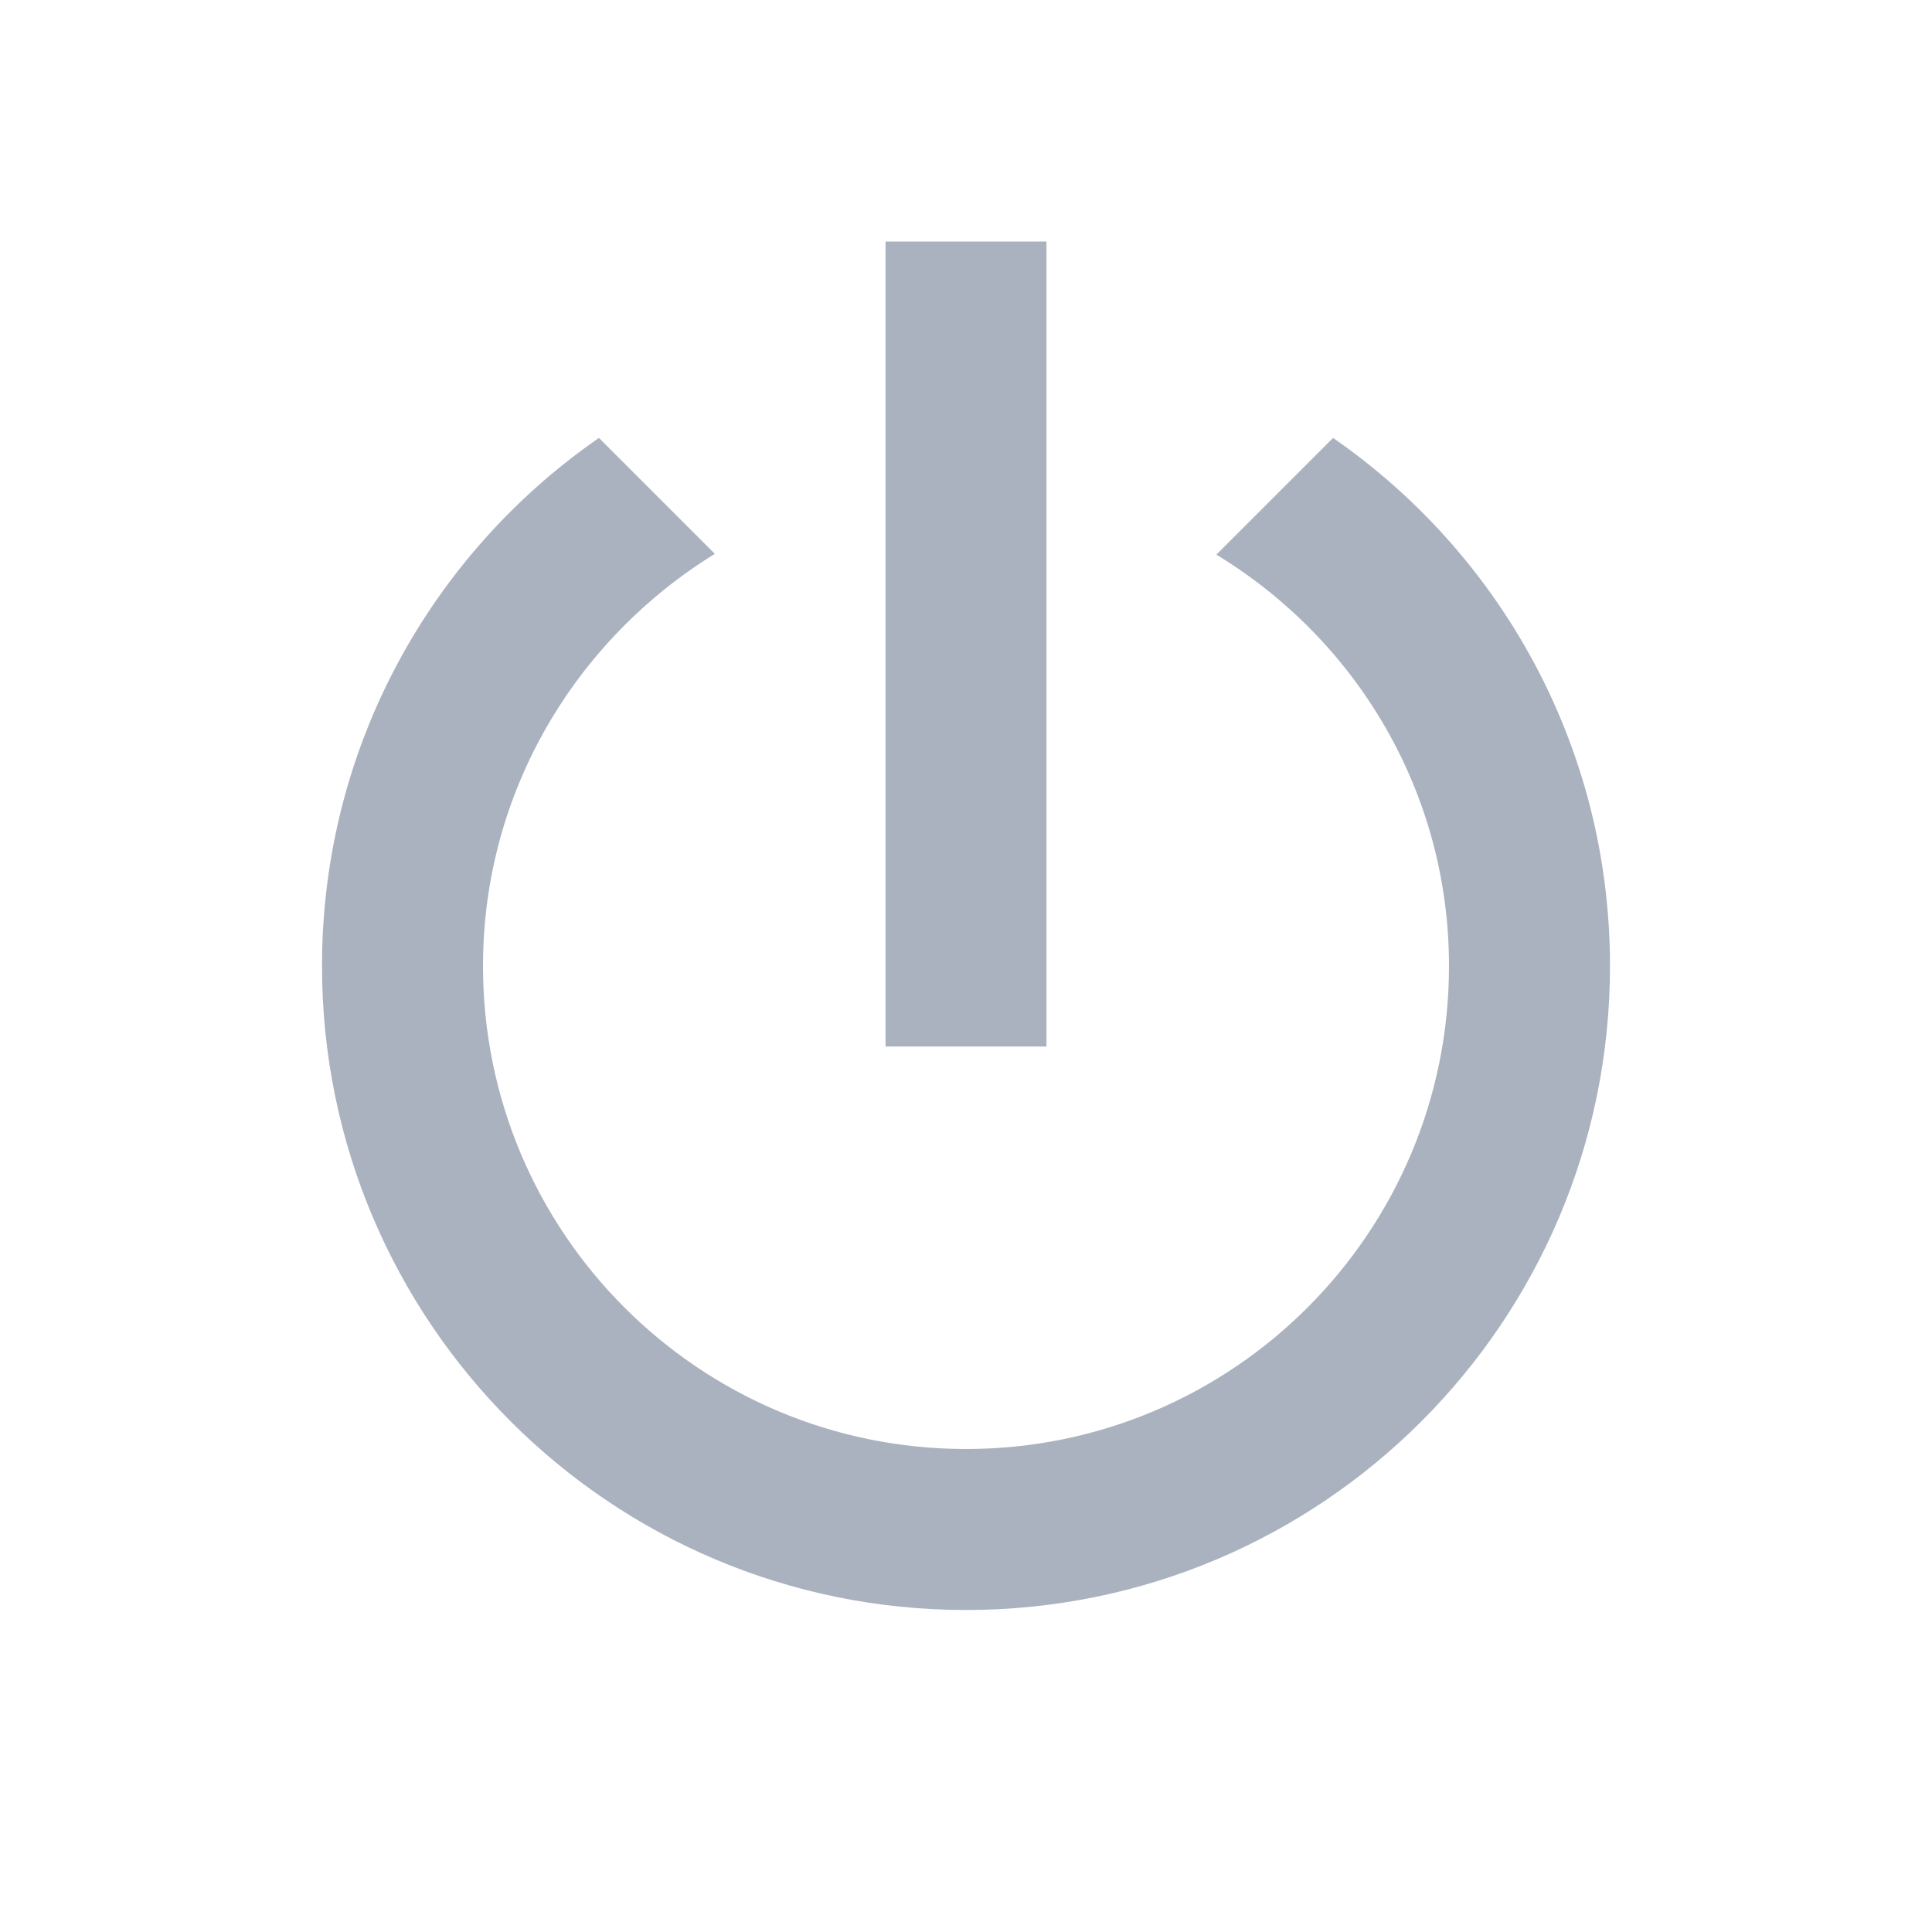
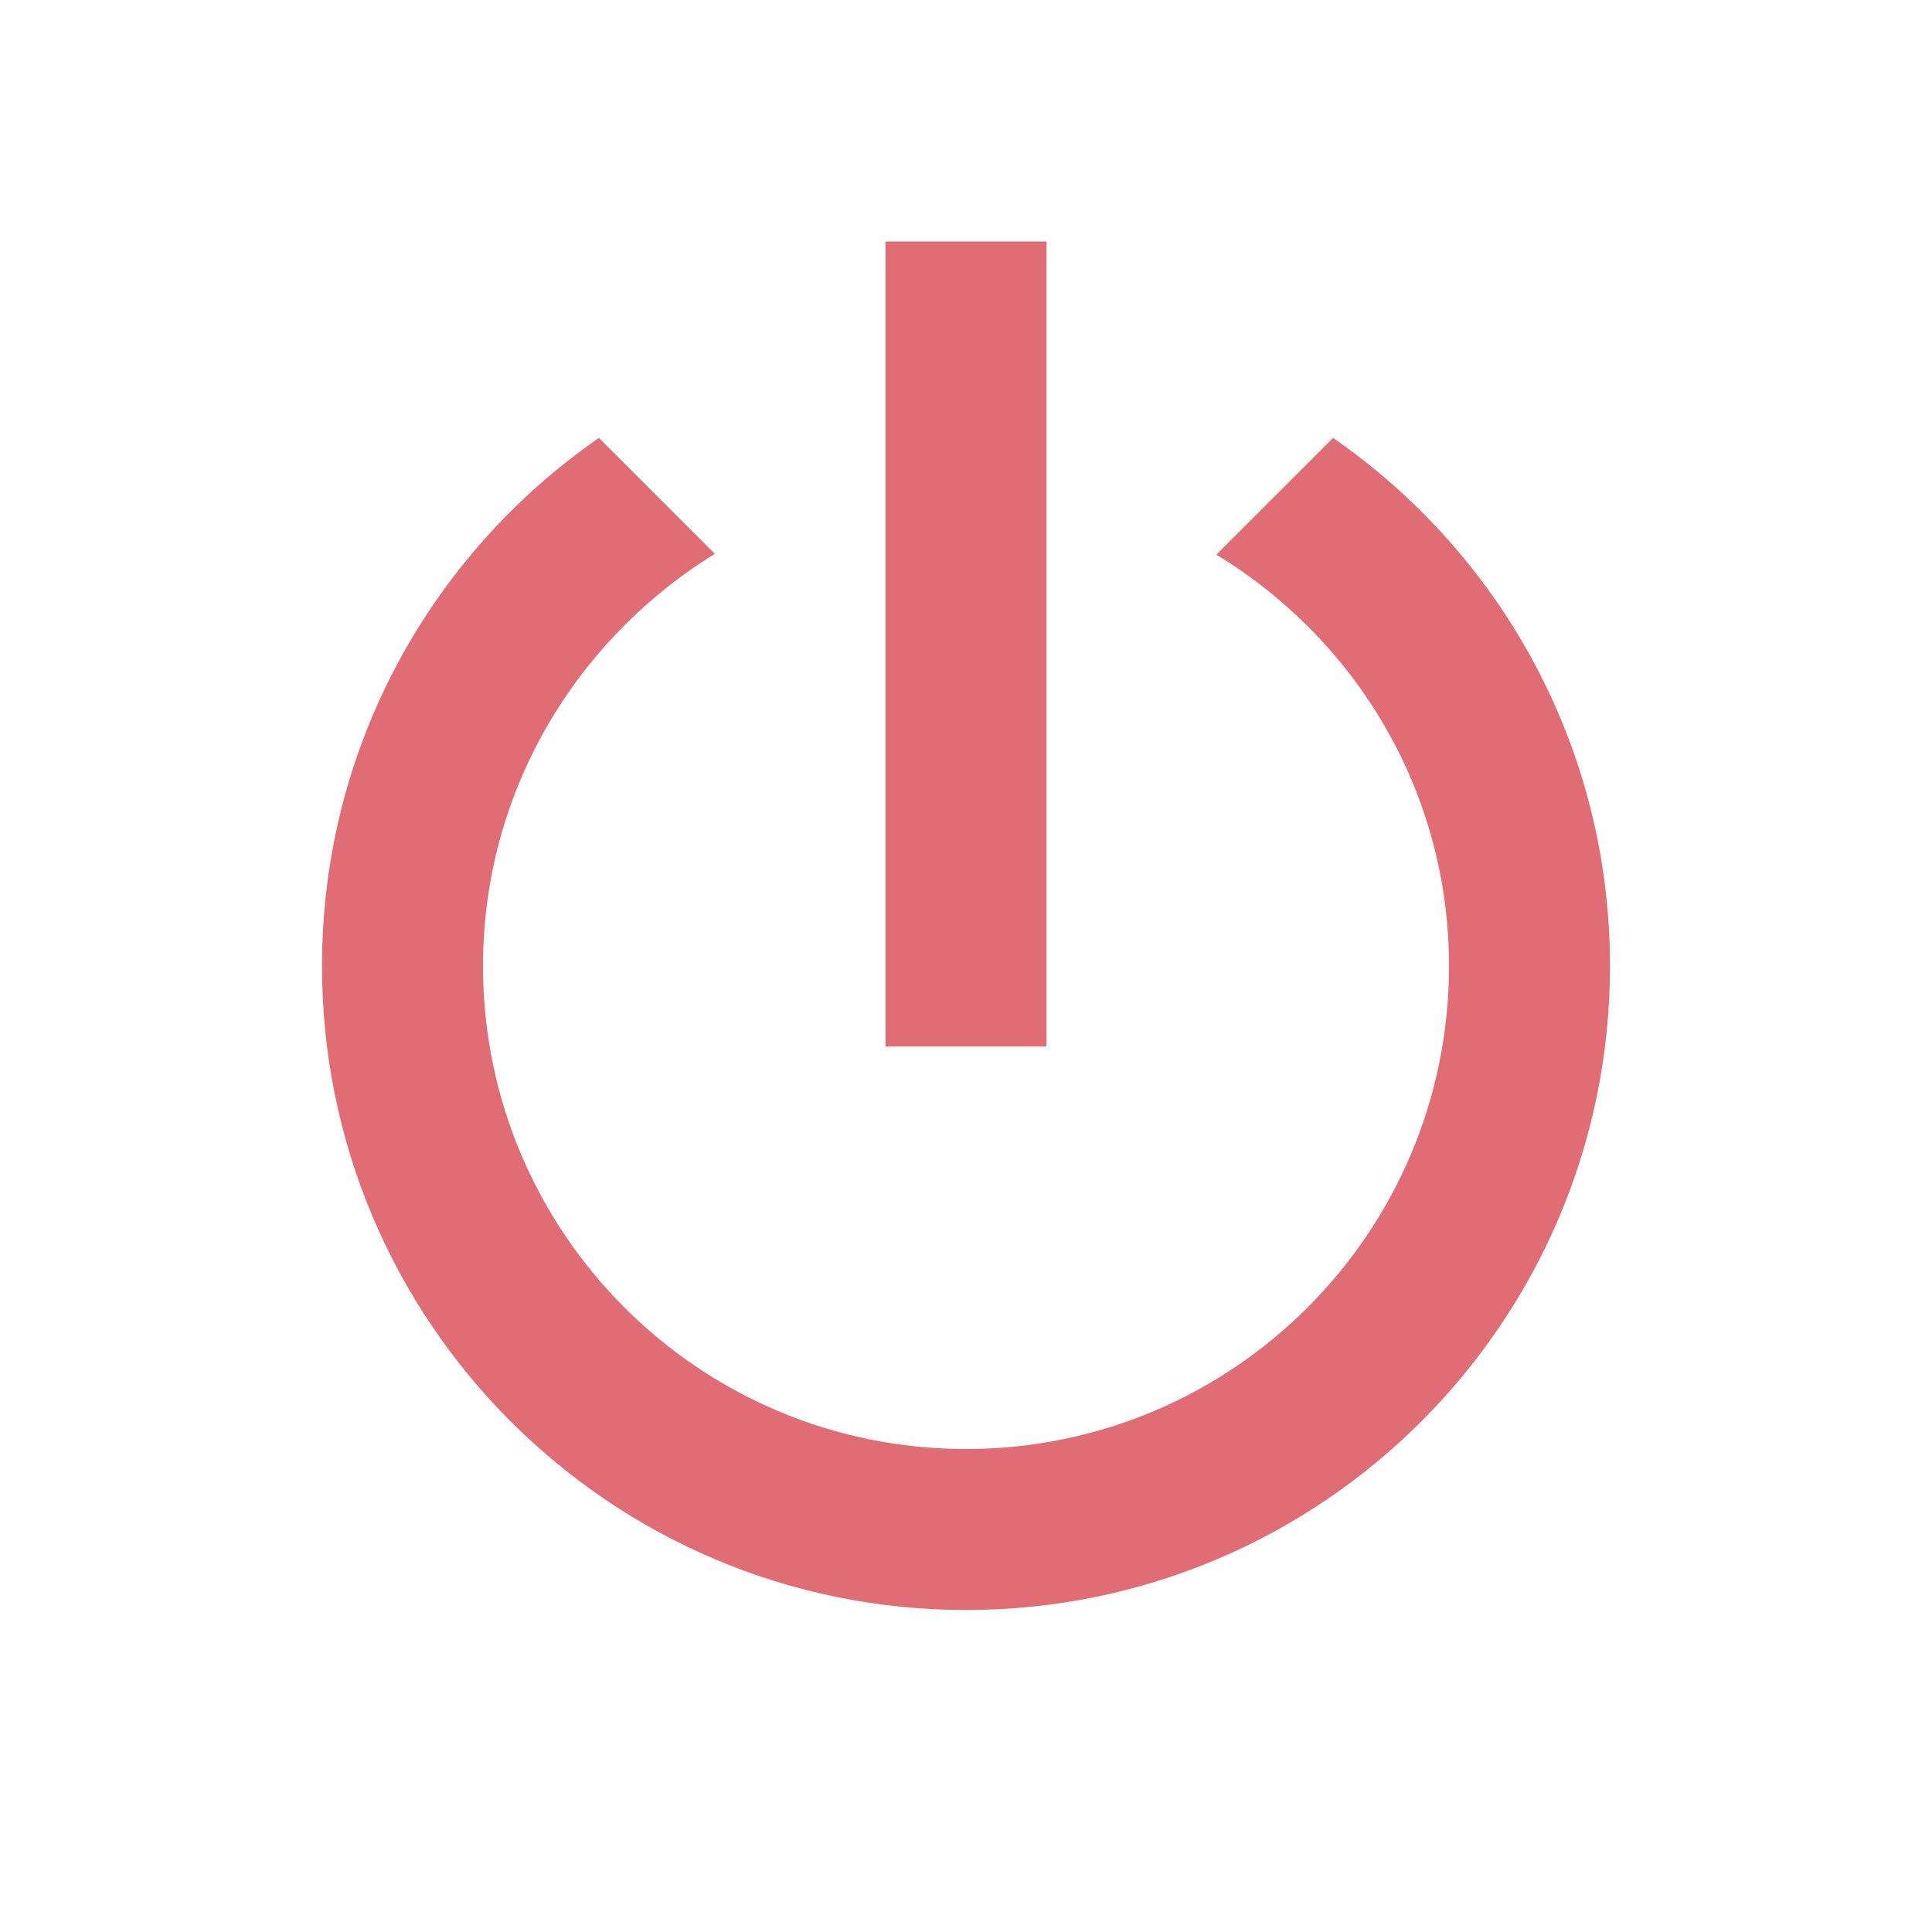
<svg style="width:24px;height:24px" viewBox="0 0 24 24">
-   <path fill="#abb2bf" d="M16.56,5.44L15.11,6.89C16.84,7.94 18,9.83 18,12A6,6 0 0,1 12,18A6,6 0 0,1 6,12C6,9.83 7.16,7.94 8.88,6.88L7.44,5.44C5.36,6.88 4,9.28 4,12A8,8 0 0,0 12,20A8,8 0 0,0 20,12C20,9.28 18.64,6.88 16.56,5.44M13,3H11V13H13" />
+   <path fill="#e06c75" d="M16.56,5.44L15.11,6.89C16.84,7.94 18,9.83 18,12A6,6 0 0,1 12,18A6,6 0 0,1 6,12C6,9.83 7.16,7.94 8.88,6.88L7.44,5.44C5.36,6.88 4,9.28 4,12A8,8 0 0,0 12,20A8,8 0 0,0 20,12C20,9.28 18.64,6.88 16.56,5.44M13,3H11V13H13" />
</svg>
